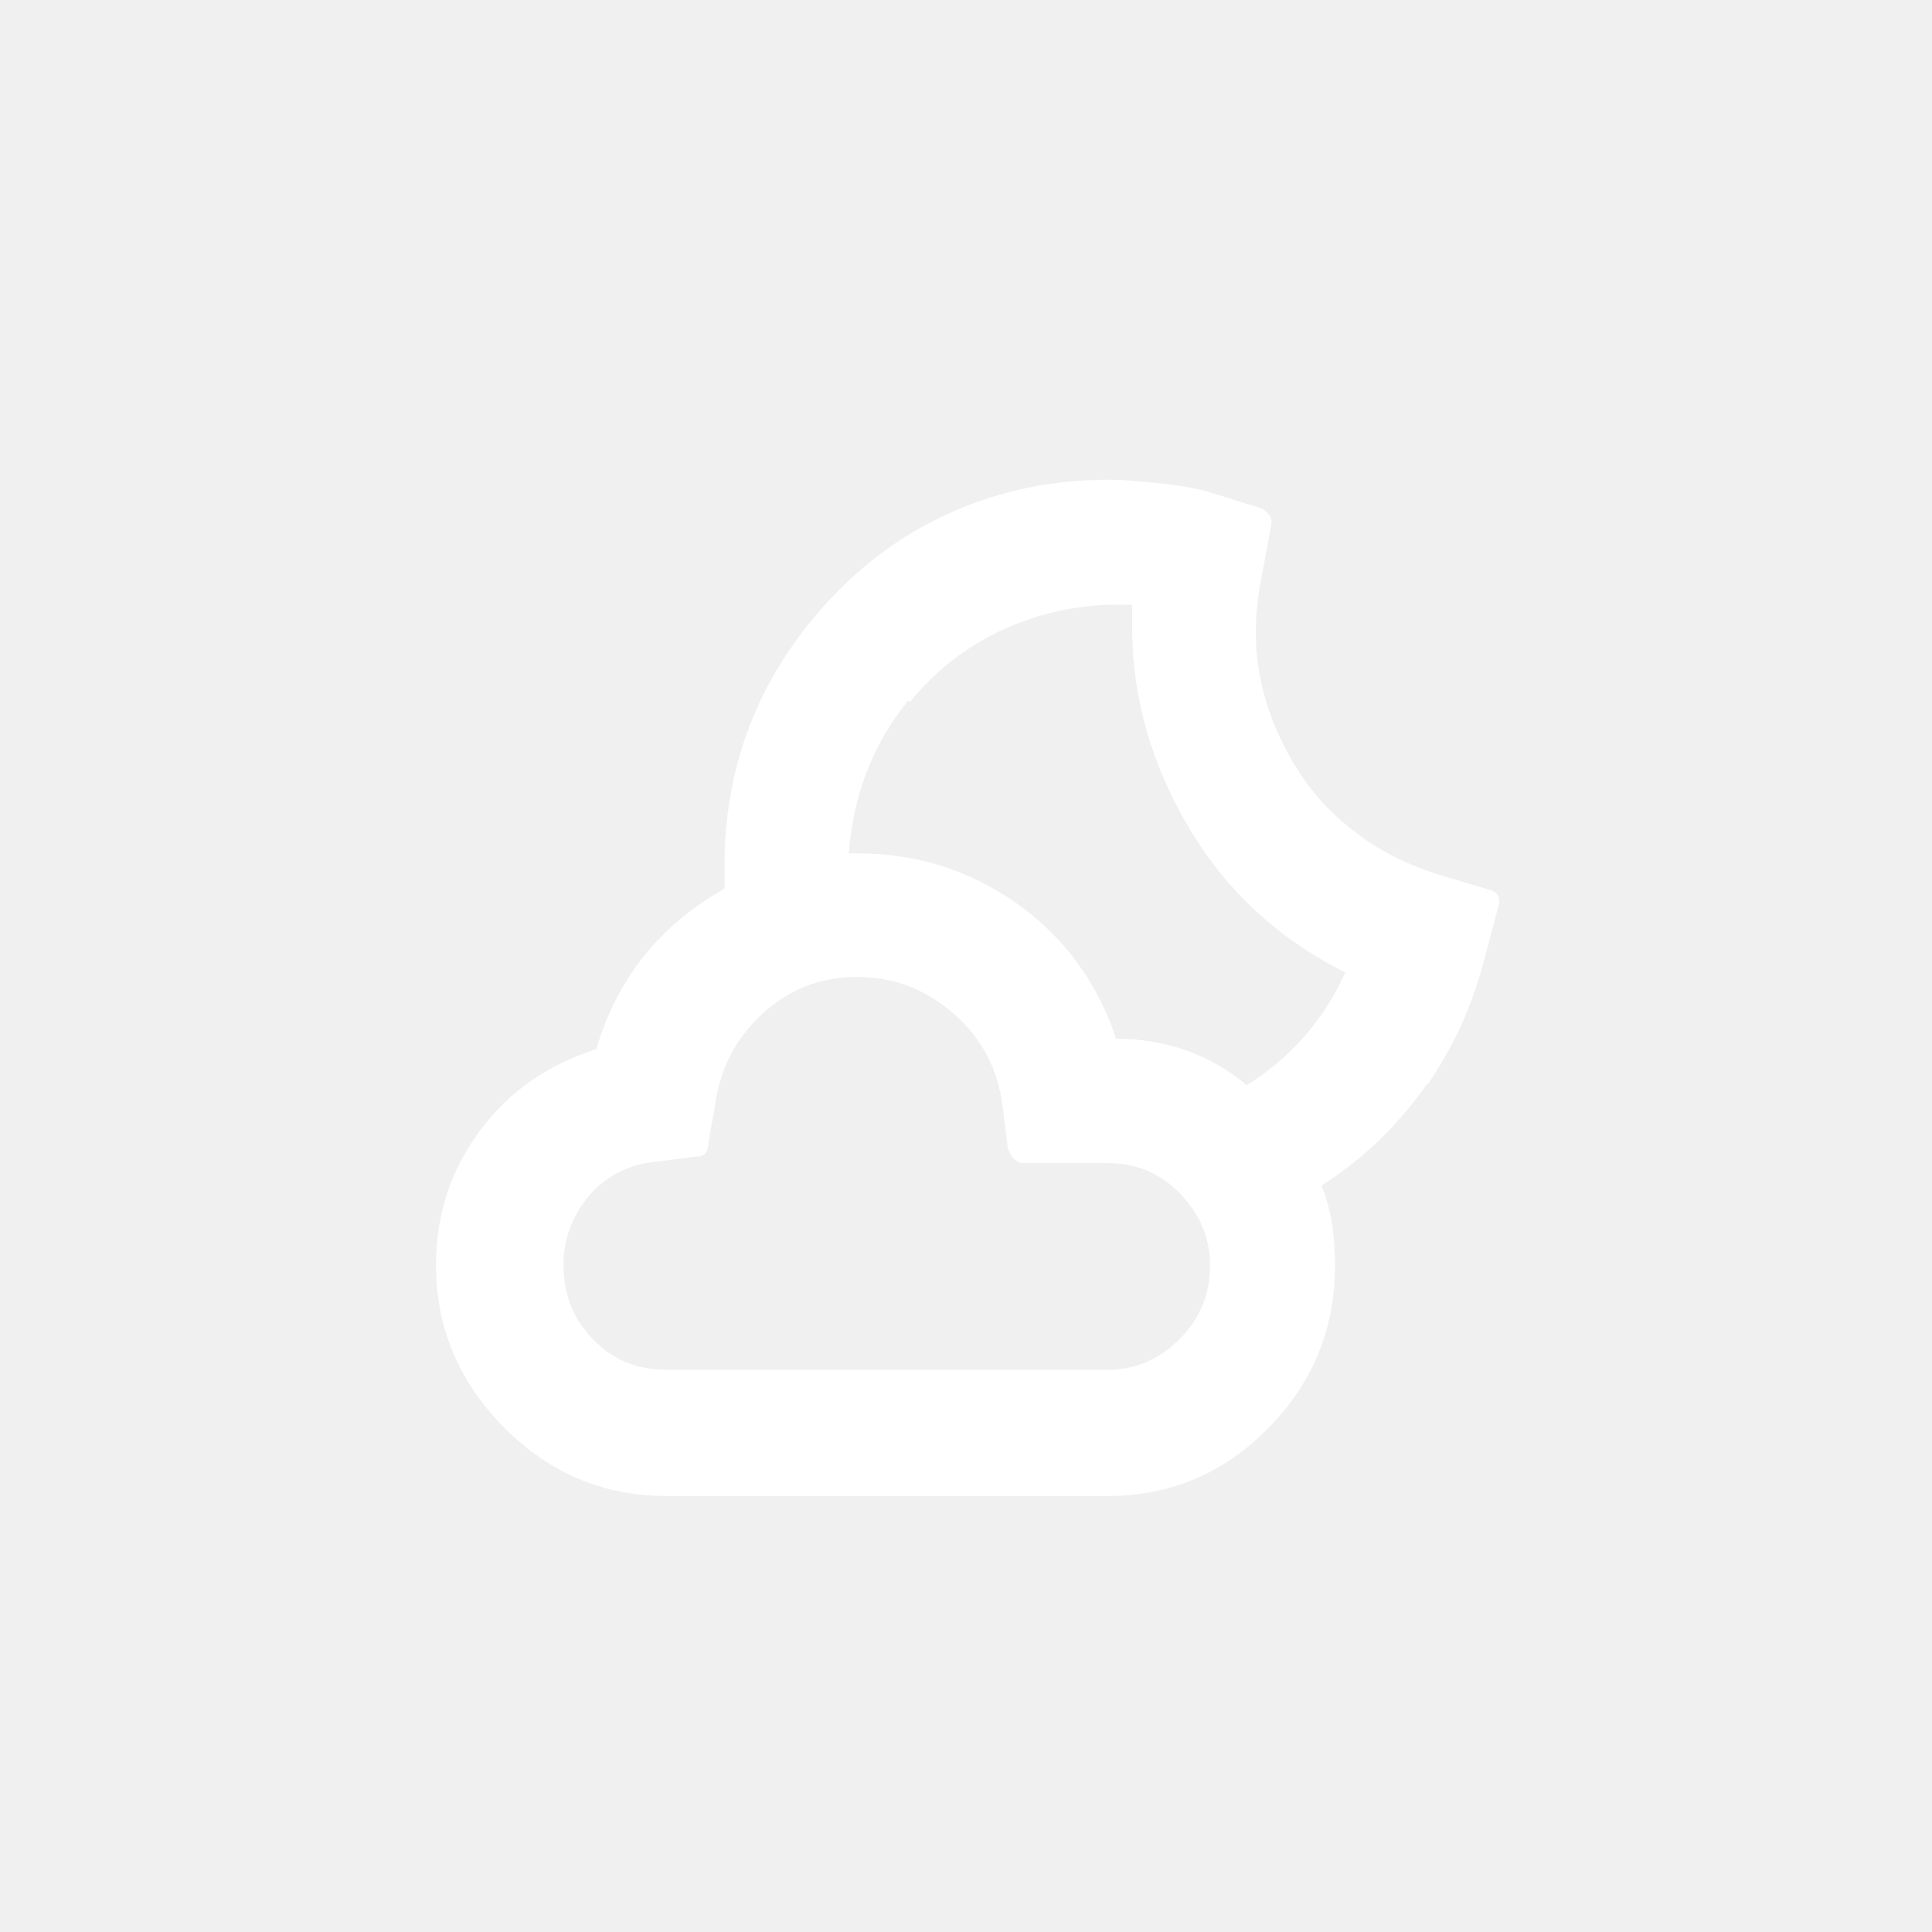
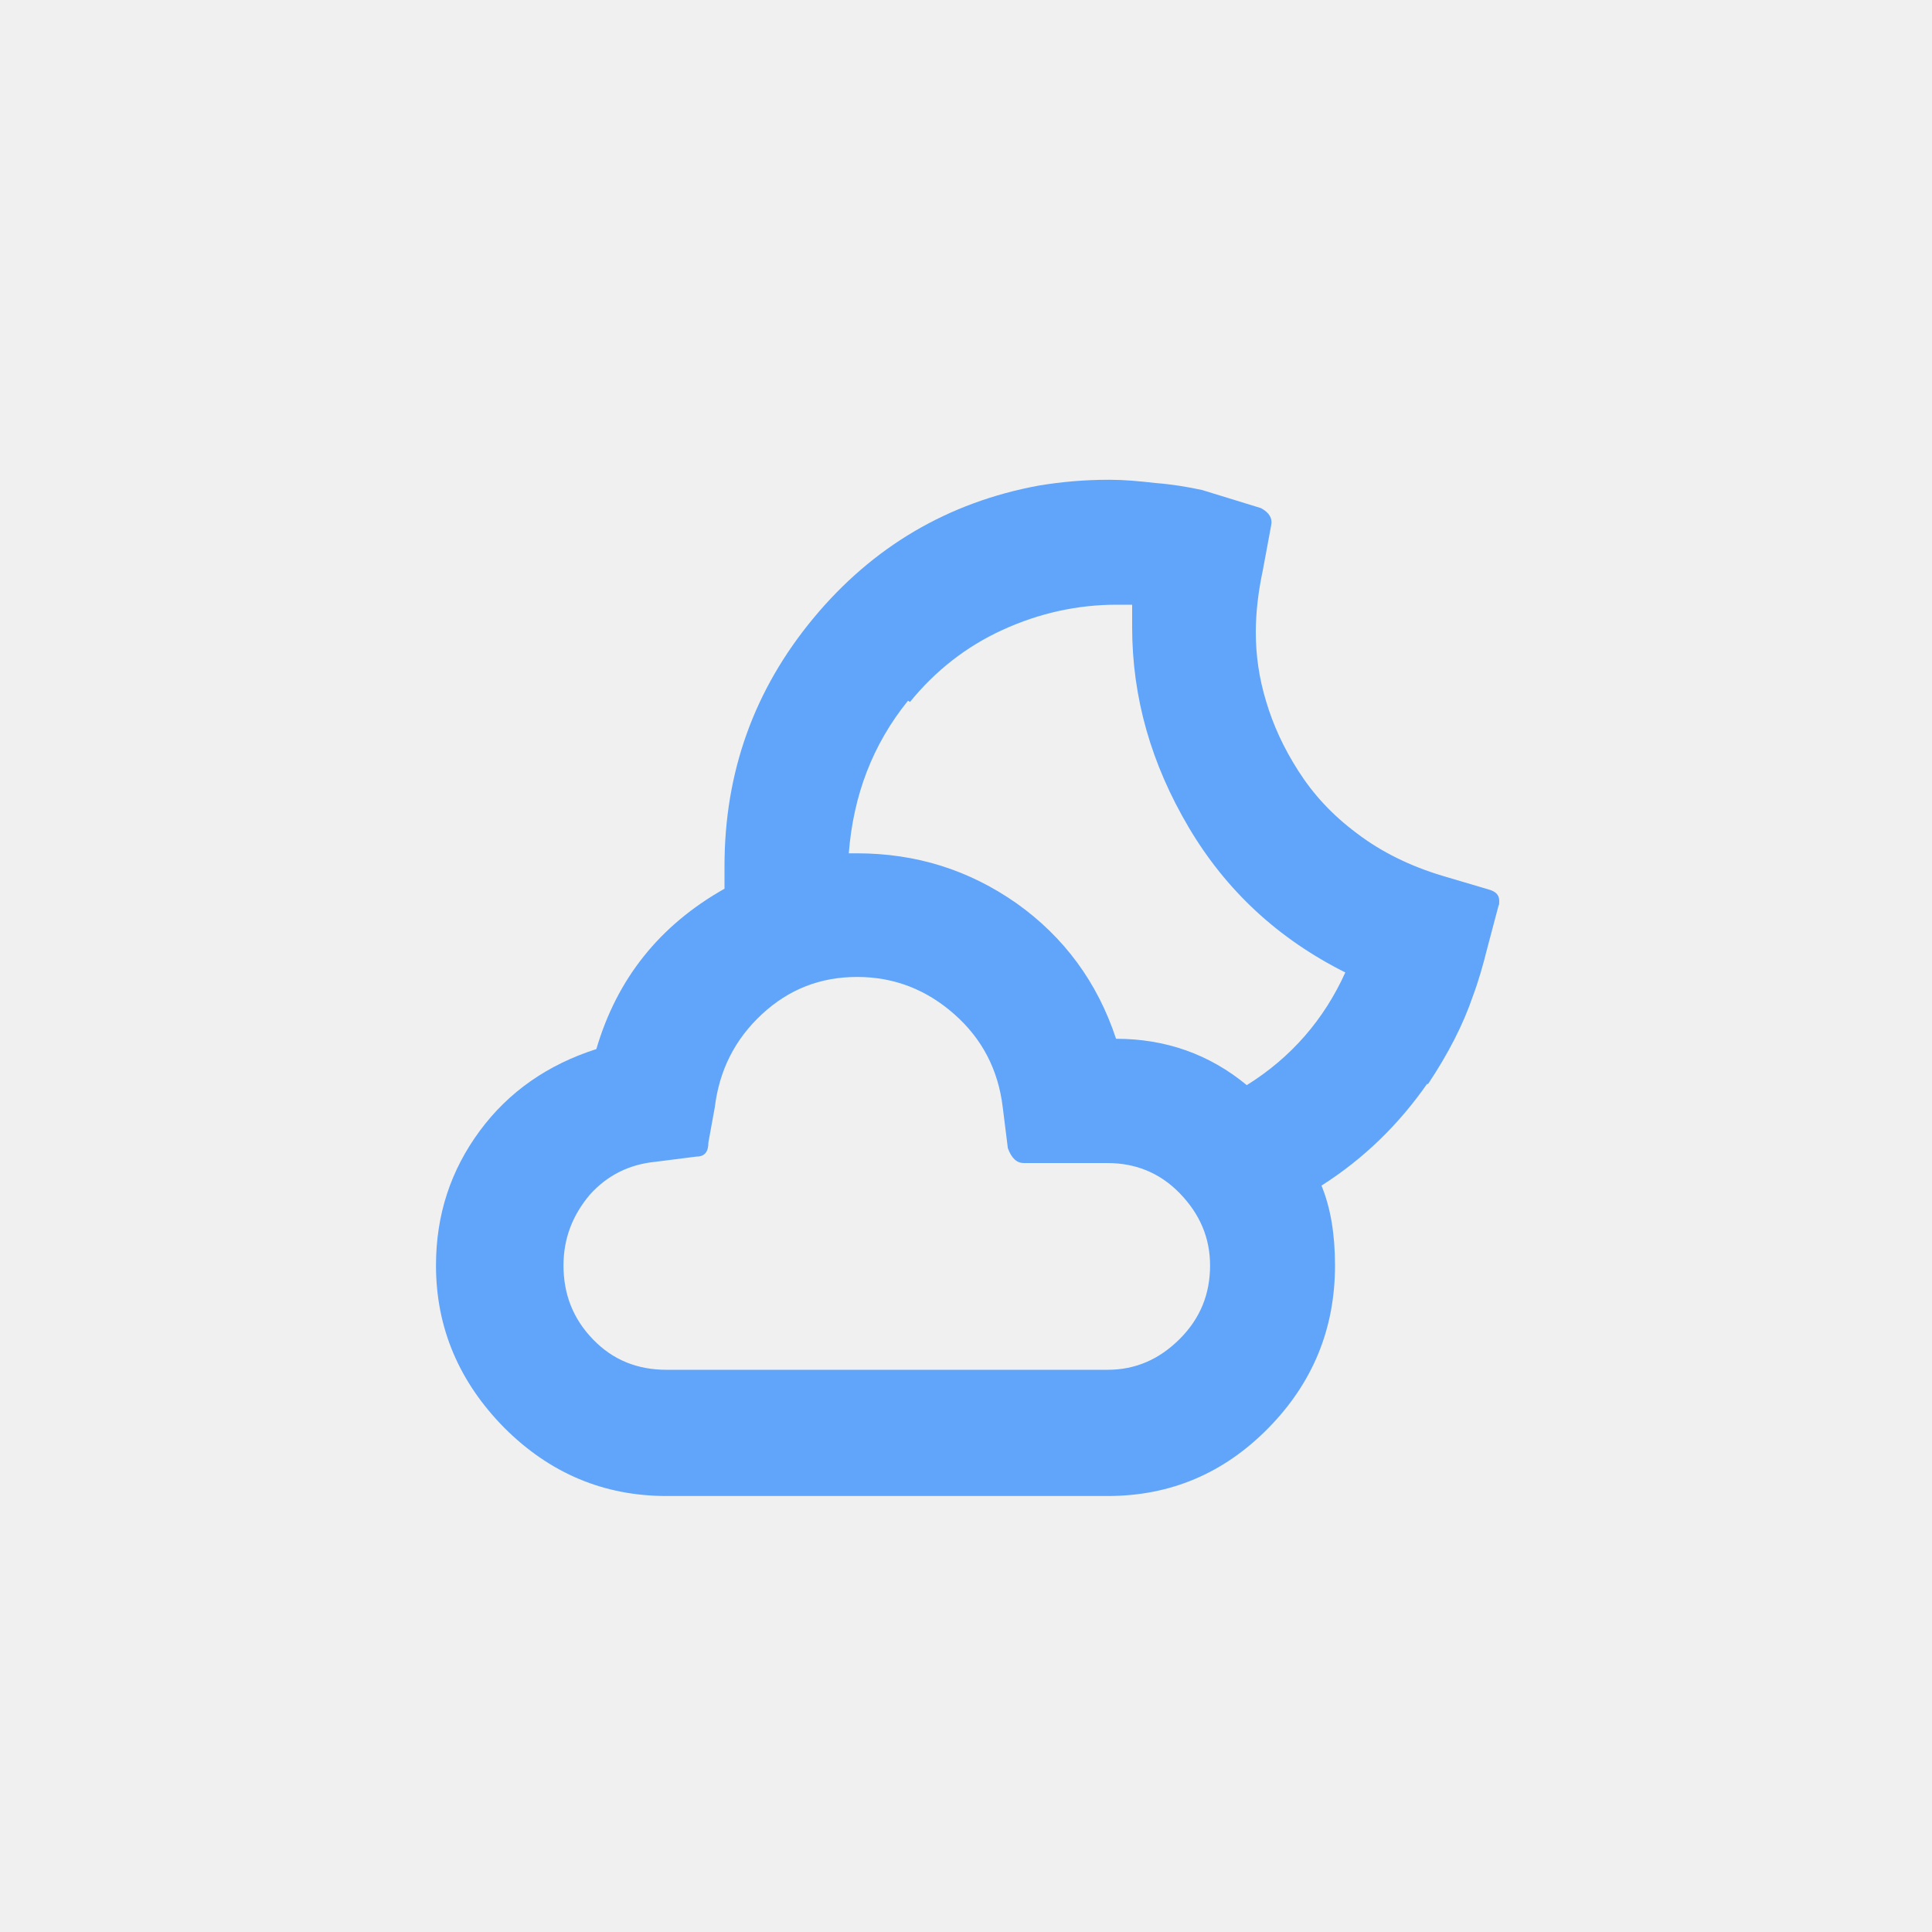
<svg xmlns="http://www.w3.org/2000/svg" width="46" height="46" version="1.1" id="Layer_1" x="0px" y="0px" viewBox="0 0 30 30" style="enable-background:new 0 0 30 30;" xml:space="preserve">
-   <path fill="white" d="M6.77,19.65c0-0.79,0.23-1.48,0.68-2.09c0.45-0.61,1.06-1.03,1.81-1.27c0.32-1.09,0.98-1.92,1.99-2.49v-0.35  c0-1.46,0.46-2.74,1.38-3.85s2.09-1.8,3.5-2.06c0.36-0.06,0.72-0.09,1.08-0.09h0.03c0.21,0,0.44,0.02,0.7,0.05  c0.26,0.02,0.5,0.06,0.73,0.11l0.91,0.28c0.13,0.07,0.18,0.16,0.16,0.26l-0.13,0.7C19.54,9.18,19.5,9.5,19.5,9.82  c0,0.35,0.05,0.71,0.16,1.07c0.11,0.37,0.27,0.72,0.5,1.08s0.52,0.68,0.91,0.97c0.38,0.29,0.83,0.51,1.33,0.66l0.71,0.21  c0.11,0.03,0.17,0.08,0.17,0.18c0,0.04,0,0.06-0.01,0.07l-0.18,0.68c-0.06,0.24-0.13,0.49-0.22,0.73c-0.15,0.44-0.38,0.89-0.7,1.37  c0-0.01,0-0.01-0.01-0.01c-0.44,0.63-0.98,1.16-1.64,1.58c0.14,0.34,0.21,0.75,0.21,1.24c0,0.99-0.35,1.83-1.04,2.53  c-0.69,0.7-1.52,1.05-2.49,1.05h-6.85c-0.97,0-1.81-0.35-2.52-1.06C7.13,21.46,6.77,20.62,6.77,19.65z M8.75,19.65  c0,0.45,0.15,0.83,0.46,1.15s0.69,0.47,1.14,0.47h6.85c0.43,0,0.8-0.16,1.12-0.48c0.32-0.32,0.47-0.7,0.47-1.14  c0-0.43-0.16-0.8-0.47-1.12s-0.69-0.47-1.12-0.47H15.9c-0.11,0-0.19-0.07-0.25-0.23l-0.08-0.64c-0.07-0.58-0.32-1.06-0.75-1.44  s-0.93-0.58-1.51-0.58c-0.57,0-1.06,0.19-1.48,0.58c-0.42,0.39-0.66,0.87-0.73,1.44l-0.1,0.55c0,0.15-0.06,0.22-0.19,0.22  l-0.63,0.08c-0.41,0.04-0.75,0.21-1.02,0.51C8.89,18.87,8.75,19.23,8.75,19.65z M13.18,13.25h0.12c0.93,0,1.75,0.26,2.49,0.78  c0.73,0.52,1.25,1.22,1.54,2.1c0.77,0,1.45,0.24,2.03,0.72c0.69-0.43,1.2-1.02,1.53-1.75c-1.04-0.52-1.85-1.27-2.43-2.25  s-0.88-2.01-0.88-3.11V9.39c-0.03,0-0.07,0-0.12,0c-0.05,0-0.09,0-0.12,0c-0.61,0-1.2,0.13-1.77,0.39  c-0.57,0.26-1.05,0.64-1.44,1.12l-0.03-0.02C13.55,11.56,13.25,12.35,13.18,13.25z" />
+   <path fill="#60A5FA" d="M6.77,19.65c0-0.79,0.23-1.48,0.68-2.09c0.45-0.61,1.06-1.03,1.81-1.27c0.32-1.09,0.98-1.92,1.99-2.49v-0.35  c0-1.46,0.46-2.74,1.38-3.85s2.09-1.8,3.5-2.06c0.36-0.06,0.72-0.09,1.08-0.09h0.03c0.21,0,0.44,0.02,0.7,0.05  c0.26,0.02,0.5,0.06,0.73,0.11l0.91,0.28c0.13,0.07,0.18,0.16,0.16,0.26l-0.13,0.7C19.54,9.18,19.5,9.5,19.5,9.82  c0,0.35,0.05,0.71,0.16,1.07c0.11,0.37,0.27,0.72,0.5,1.08s0.52,0.68,0.91,0.97c0.38,0.29,0.83,0.51,1.33,0.66l0.71,0.21  c0.11,0.03,0.17,0.08,0.17,0.18c0,0.04,0,0.06-0.01,0.07l-0.18,0.68c-0.06,0.24-0.13,0.49-0.22,0.73c-0.15,0.44-0.38,0.89-0.7,1.37  c0-0.01,0-0.01-0.01-0.01c-0.44,0.63-0.98,1.16-1.64,1.58c0.14,0.34,0.21,0.75,0.21,1.24c0,0.99-0.35,1.83-1.04,2.53  c-0.69,0.7-1.52,1.05-2.49,1.05h-6.85c-0.97,0-1.81-0.35-2.52-1.06C7.13,21.46,6.77,20.62,6.77,19.65z M8.75,19.65  c0,0.45,0.15,0.83,0.46,1.15s0.69,0.47,1.14,0.47h6.85c0.43,0,0.8-0.16,1.12-0.48c0.32-0.32,0.47-0.7,0.47-1.14  c0-0.43-0.16-0.8-0.47-1.12s-0.69-0.47-1.12-0.47H15.9c-0.11,0-0.19-0.07-0.25-0.23l-0.08-0.64c-0.07-0.58-0.32-1.06-0.75-1.44  s-0.93-0.58-1.51-0.58c-0.57,0-1.06,0.19-1.48,0.58c-0.42,0.39-0.66,0.87-0.73,1.44l-0.1,0.55c0,0.15-0.06,0.22-0.19,0.22  l-0.63,0.08c-0.41,0.04-0.75,0.21-1.02,0.51C8.89,18.87,8.75,19.23,8.75,19.65z M13.18,13.25h0.12c0.93,0,1.75,0.26,2.49,0.78  c0.73,0.52,1.25,1.22,1.54,2.1c0.77,0,1.45,0.24,2.03,0.72c0.69-0.43,1.2-1.02,1.53-1.75c-1.04-0.52-1.85-1.27-2.43-2.25  s-0.88-2.01-0.88-3.11V9.39c-0.03,0-0.07,0-0.12,0c-0.05,0-0.09,0-0.12,0c-0.61,0-1.2,0.13-1.77,0.39  c-0.57,0.26-1.05,0.64-1.44,1.12l-0.03-0.02C13.55,11.56,13.25,12.35,13.18,13.25z" />
</svg>
